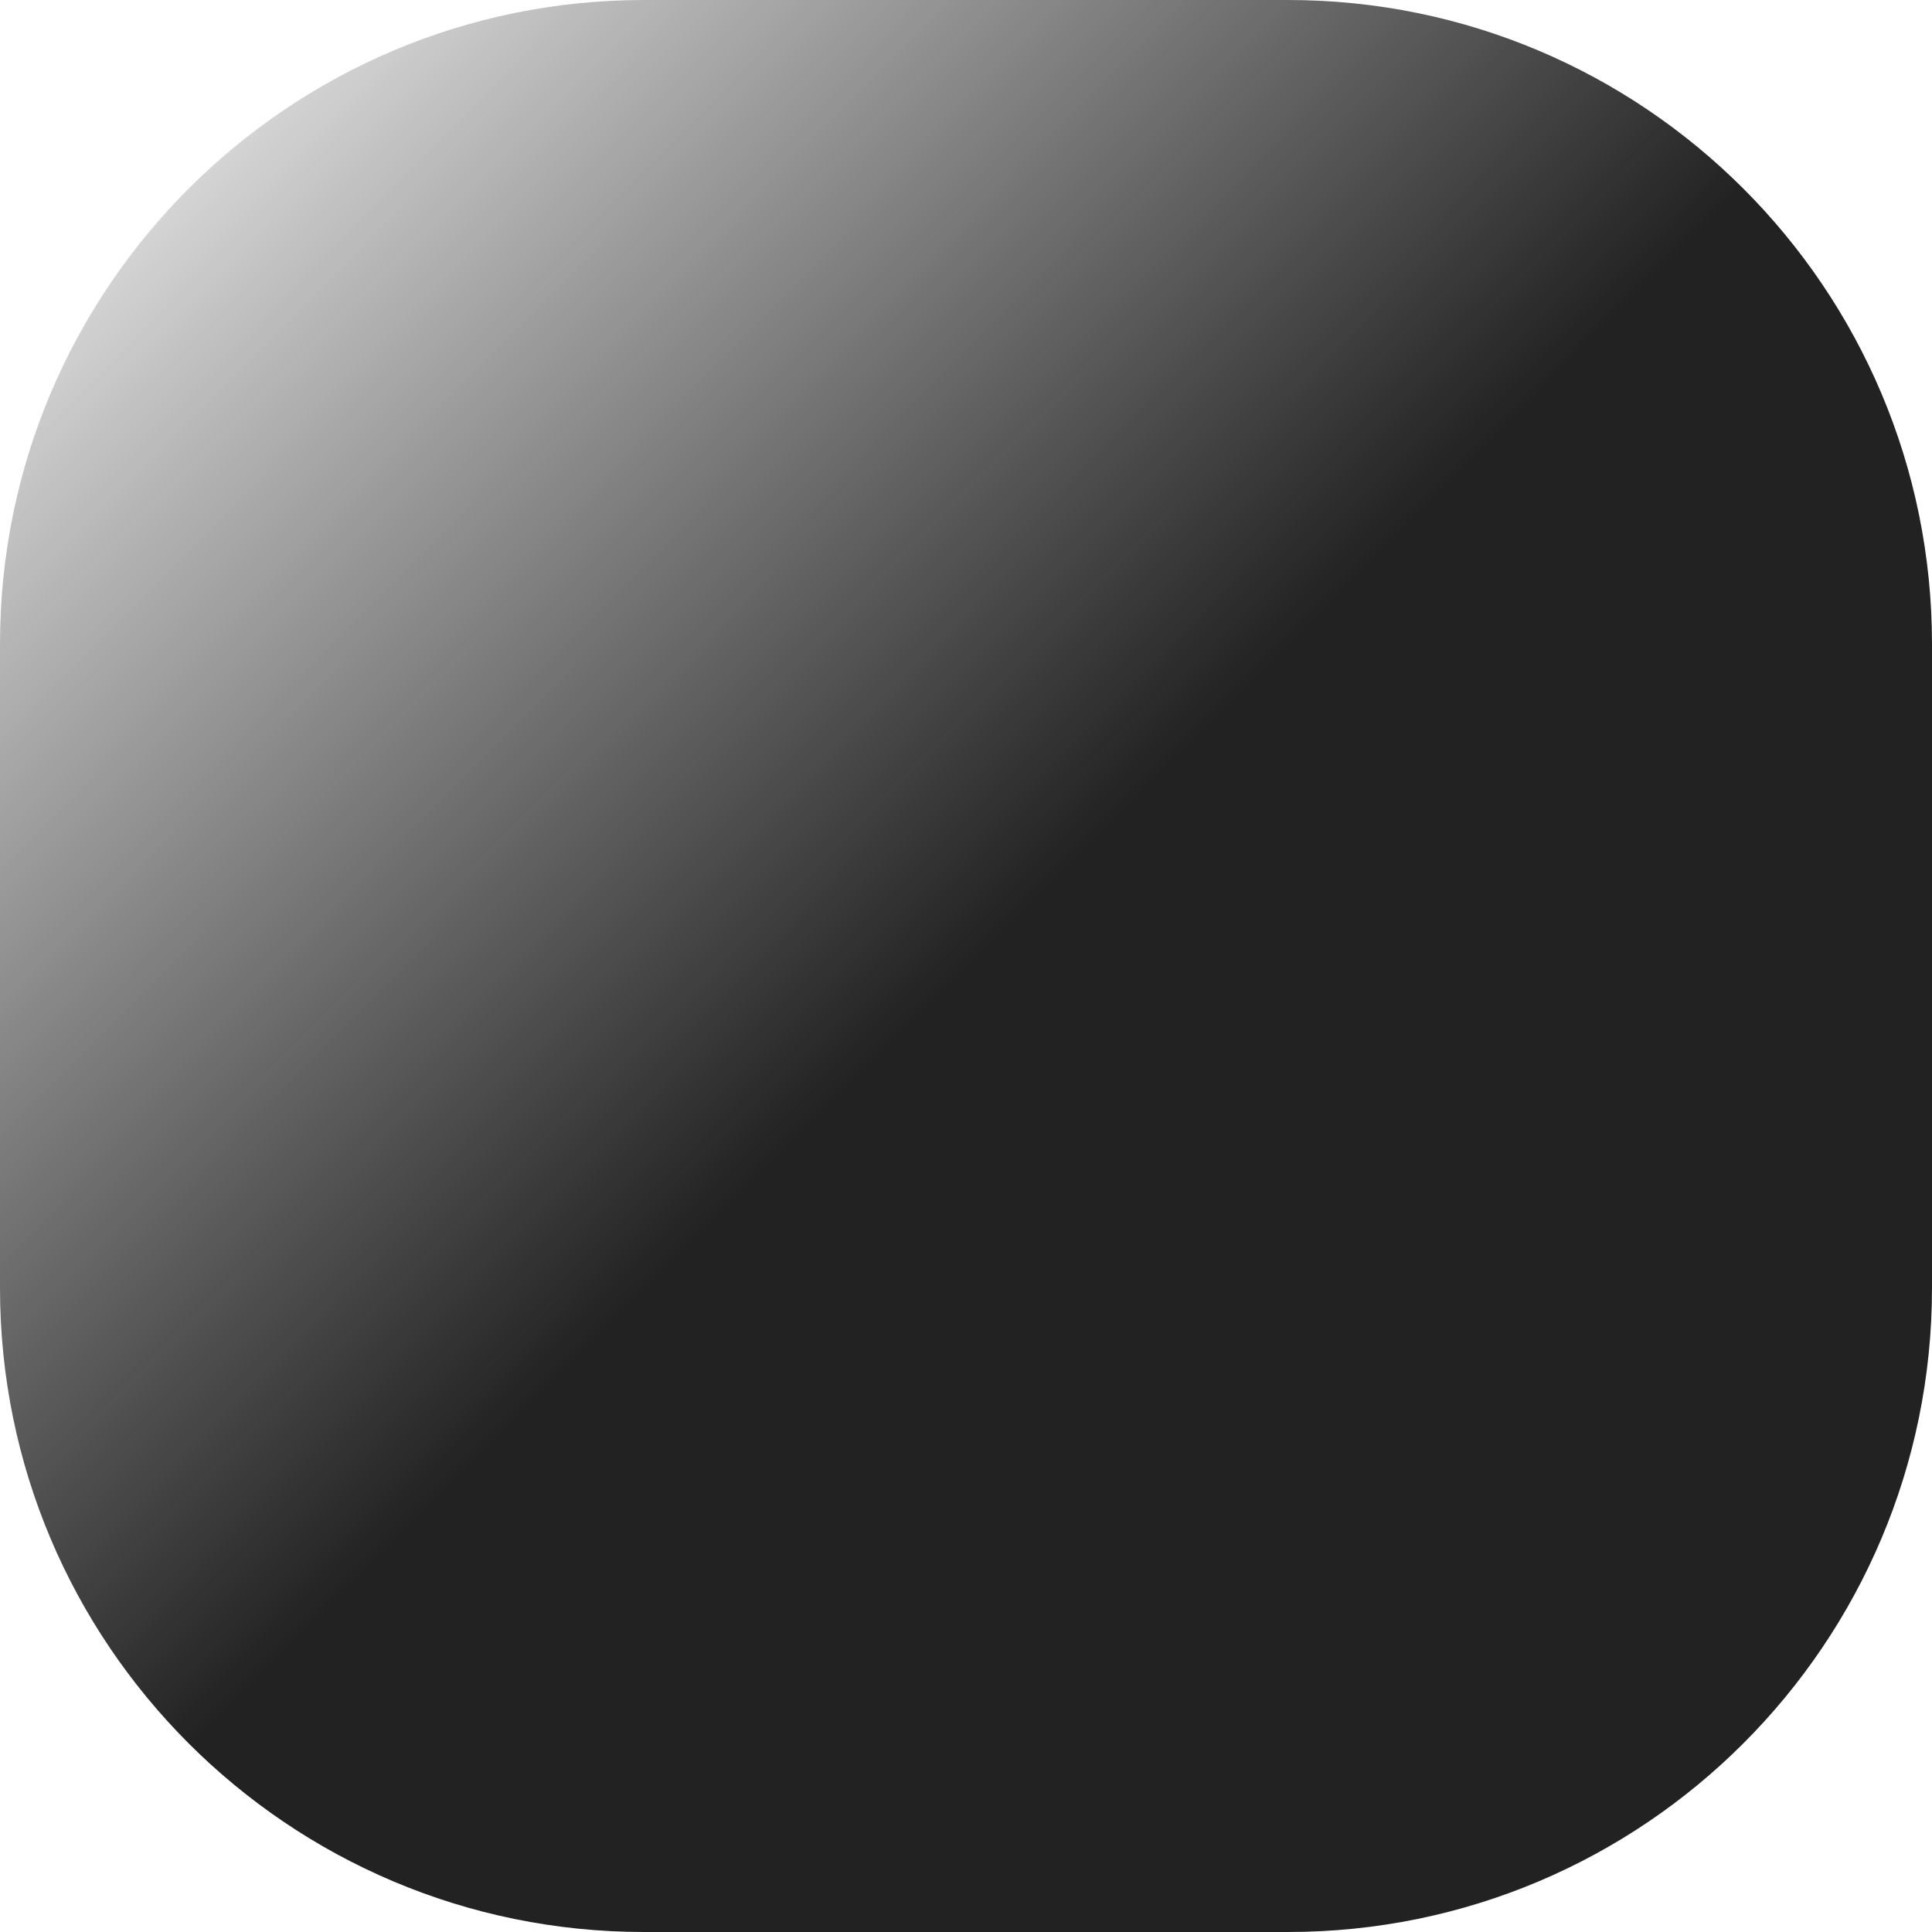
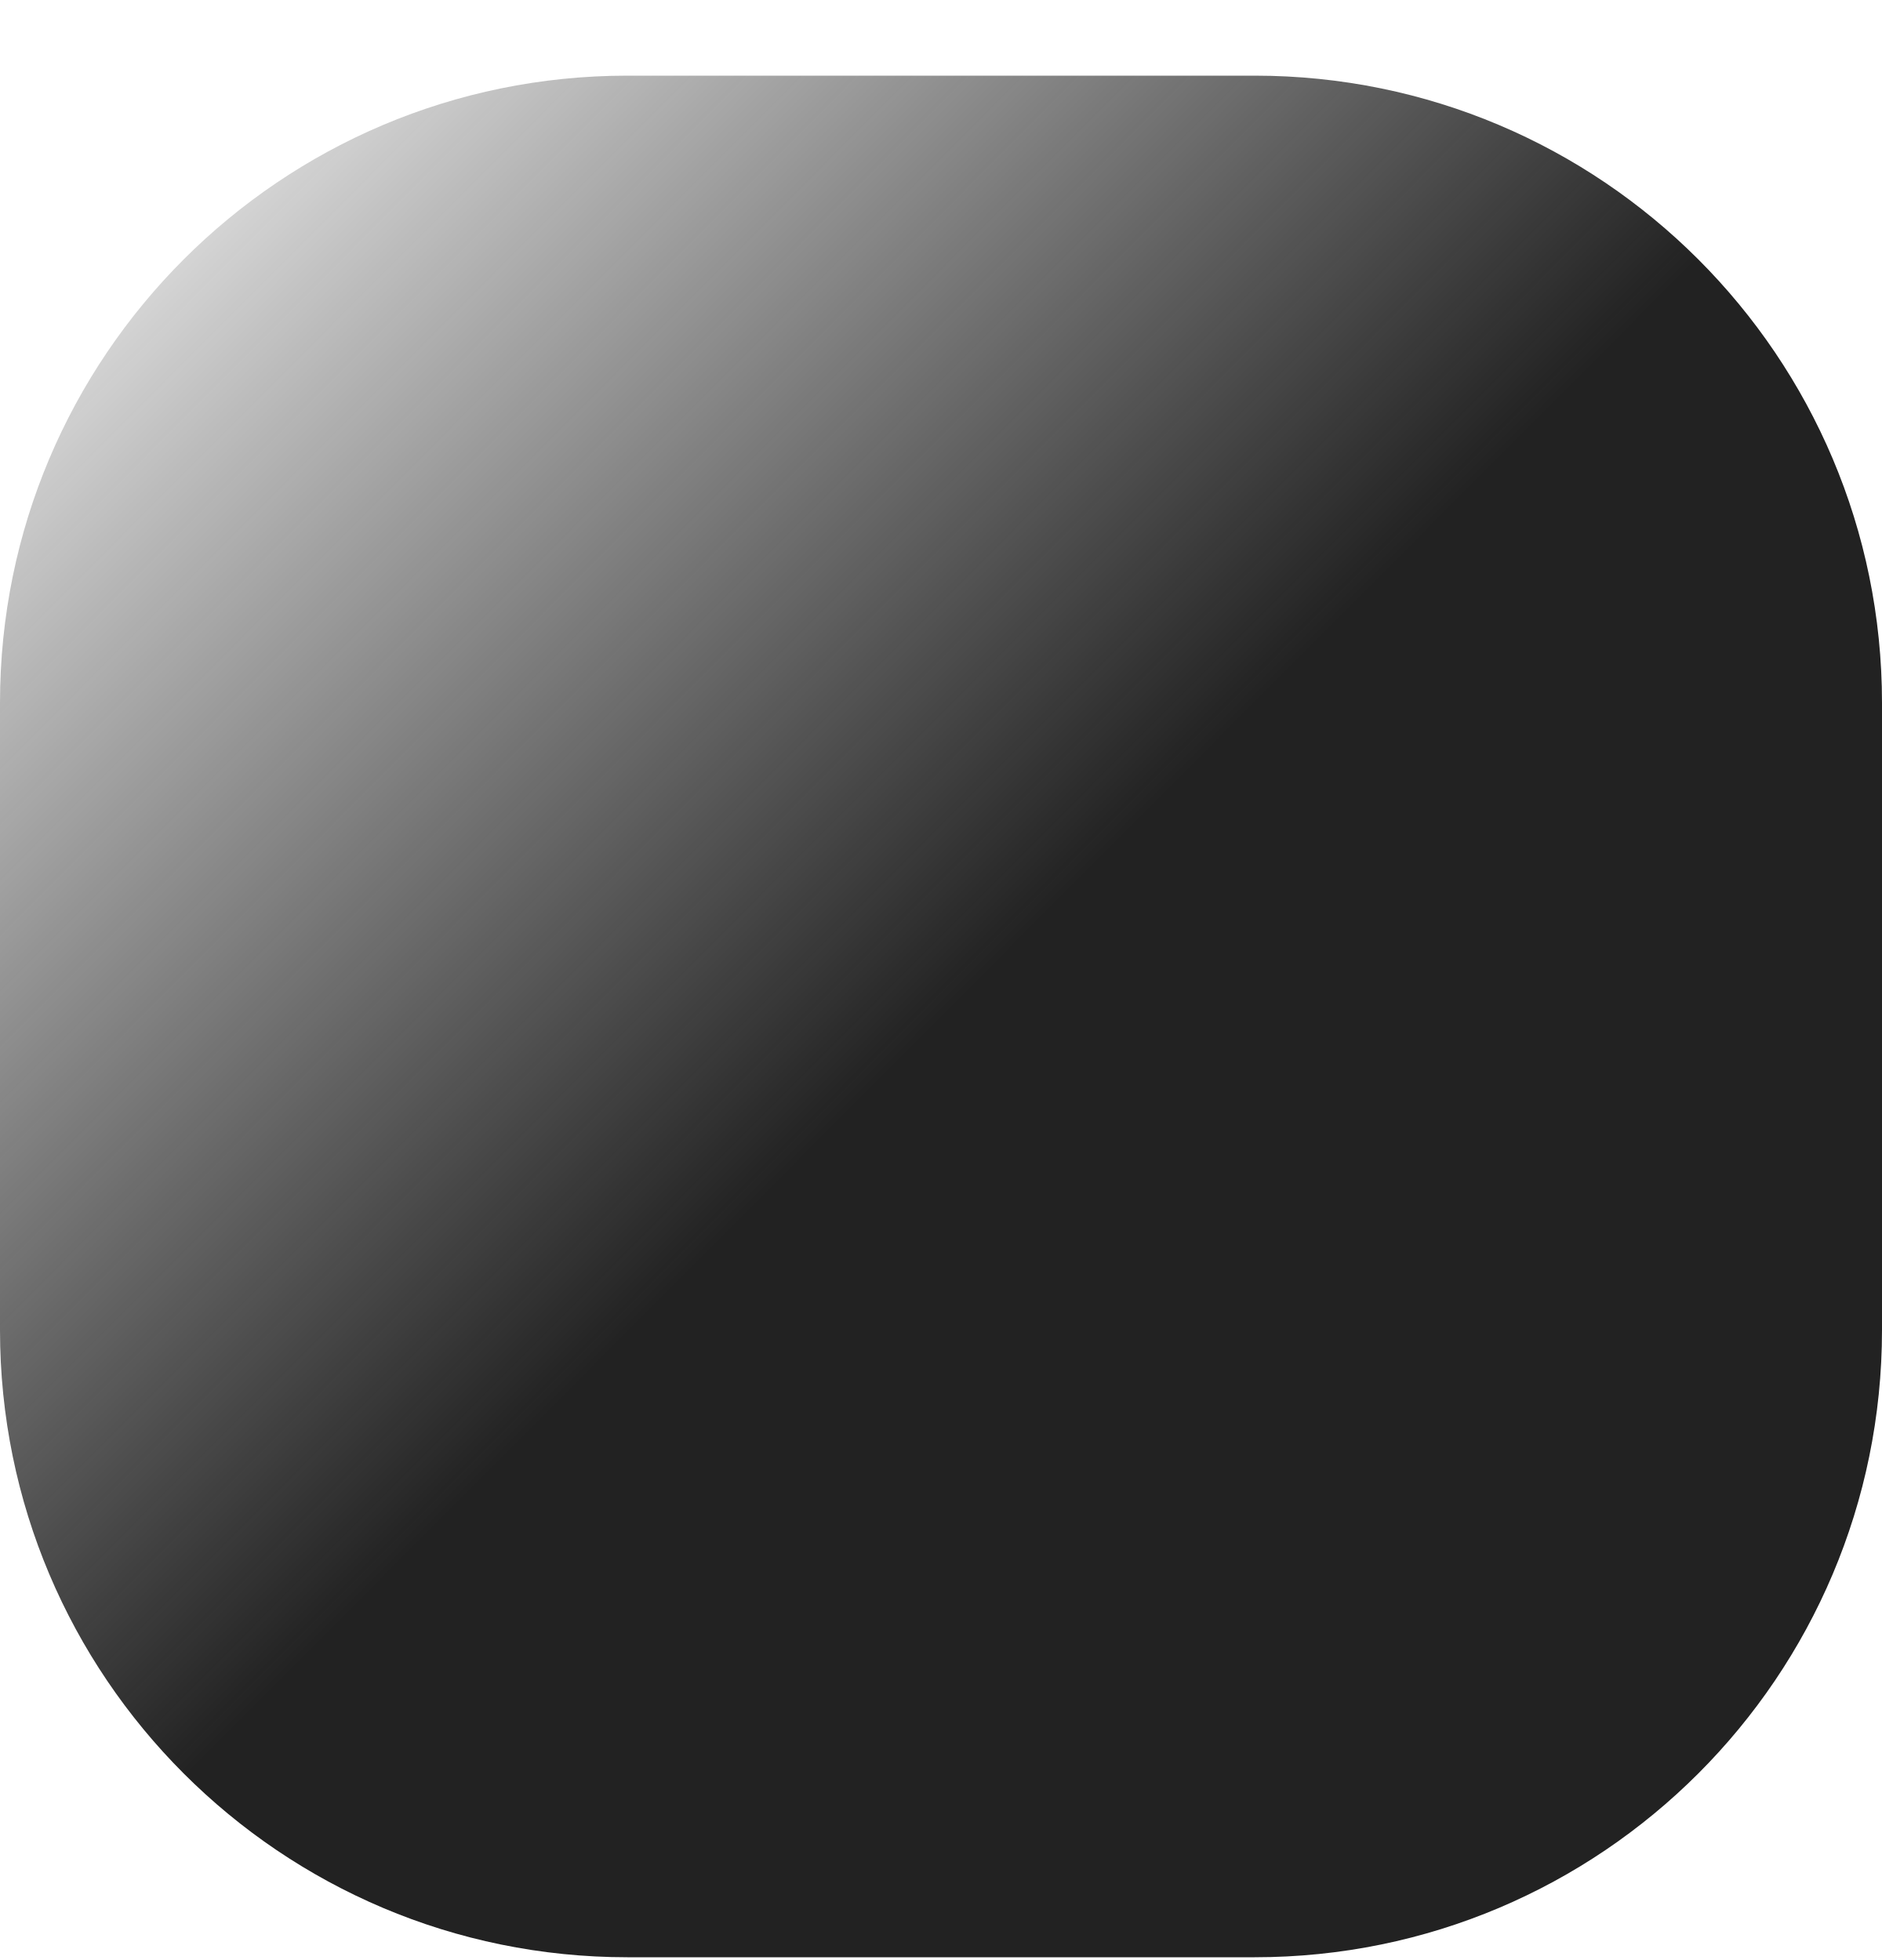
- <svg xmlns="http://www.w3.org/2000/svg" width="24" height="24" viewBox="0 0 24 24" fill="none">
-   <path d="M0 8C0 3.582 3.582 0 8 0H16C20.418 0 24 3.582 24 8V16C24 20.418 20.418 24 16 24H8C3.582 24 0 20.418 0 16V8Z" fill="url(#paint0_linear_33_960)" />
+ <svg xmlns="http://www.w3.org/2000/svg" width="24" height="25" viewBox="0 0 24 25" fill="none">
+   <path d="M0 8.965C0 4.546 3.582 0.965 8 0.965H16C20.418 0.965 24 4.546 24 8.965V16.965C24 21.383 20.418 24.965 16 24.965H8C3.582 24.965 0 21.383 0 16.965V8.965Z" fill="url(#paint0_linear_34_3309)" />
  <defs>
-     <linearGradient id="paint0_linear_33_960" x1="0" y1="0" x2="12.045" y2="12" gradientUnits="userSpaceOnUse">
+     <linearGradient id="paint0_linear_34_3309" x1="0" y1="0.965" x2="12.045" y2="12.965" gradientUnits="userSpaceOnUse">
      <stop stop-color="#222222" stop-opacity="0" />
      <stop offset="1" stop-color="#222222" />
    </linearGradient>
  </defs>
</svg>
